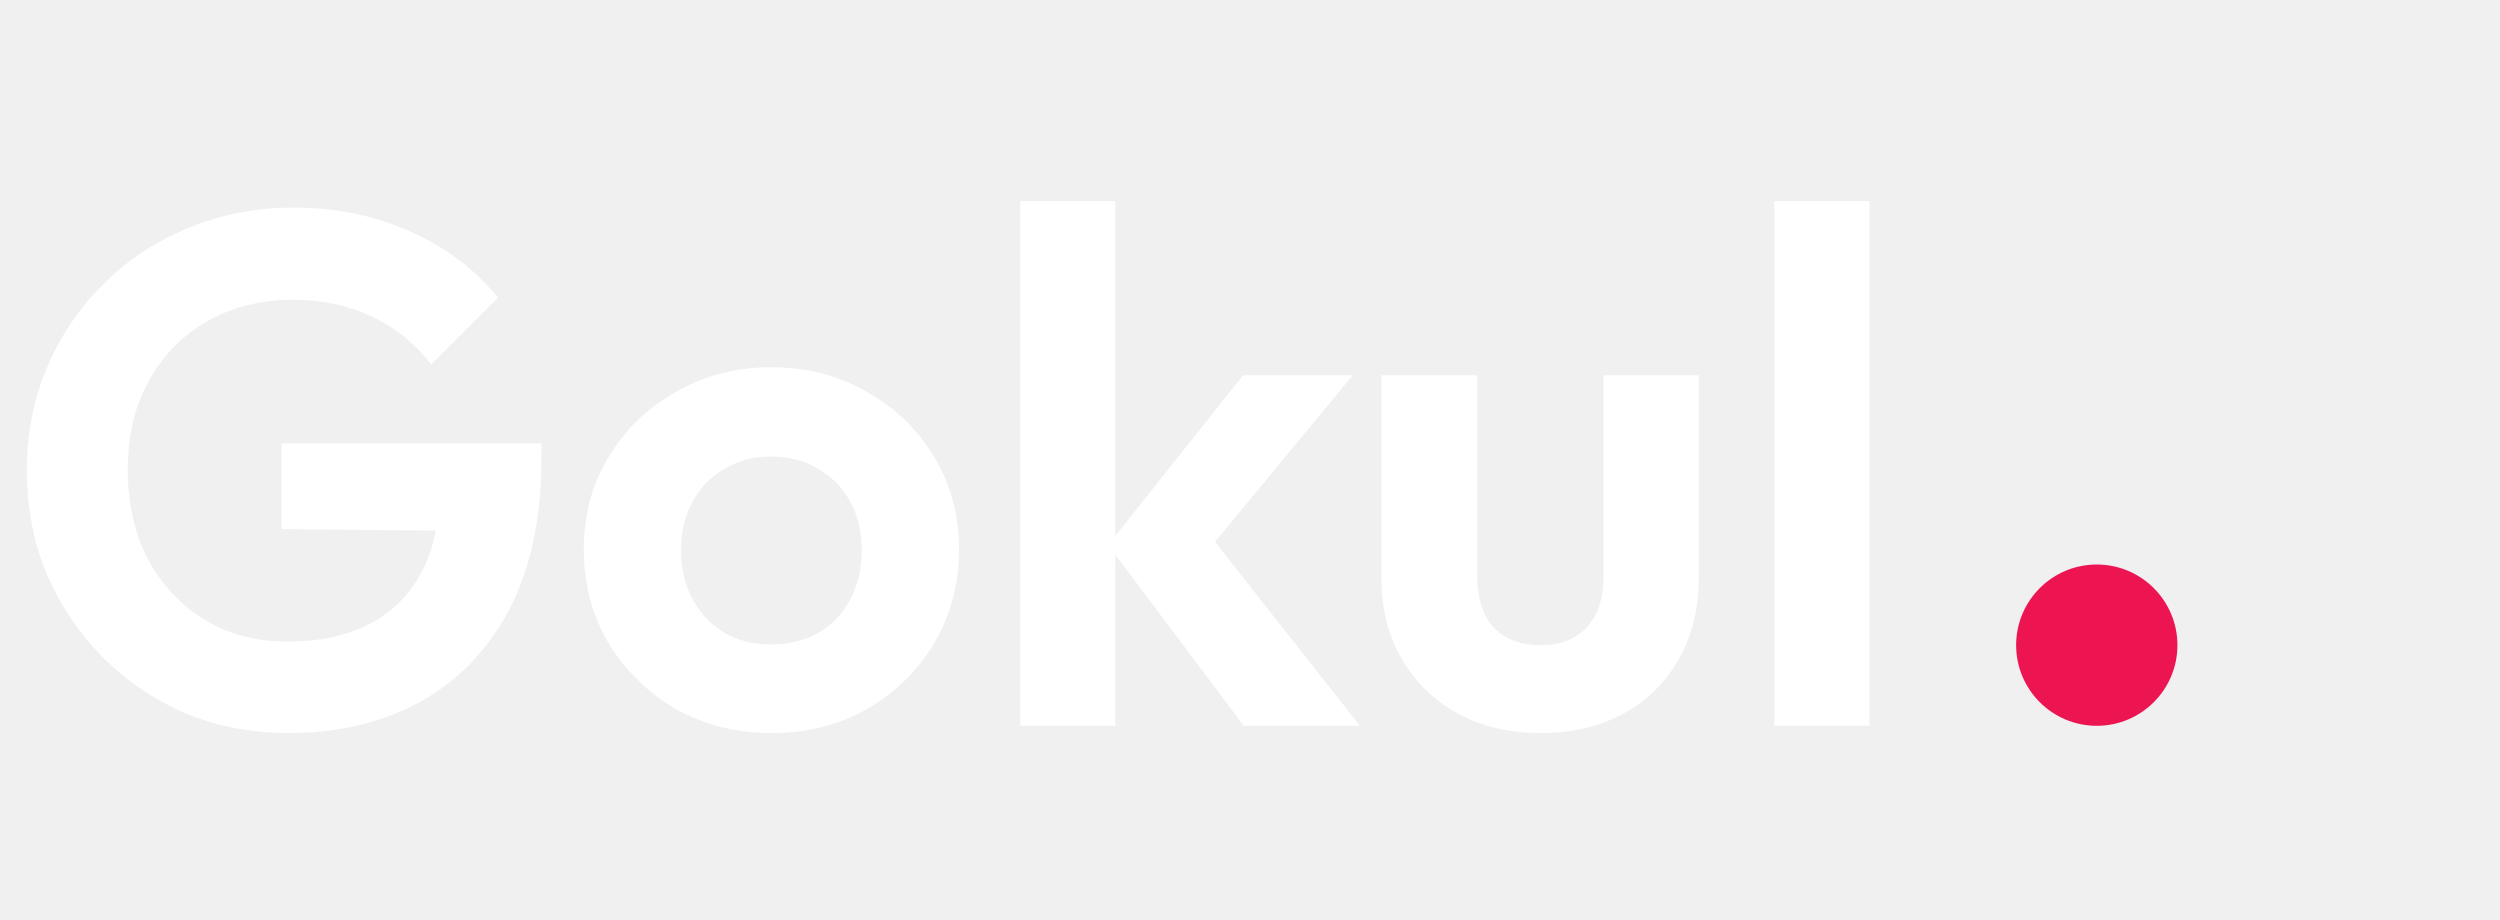
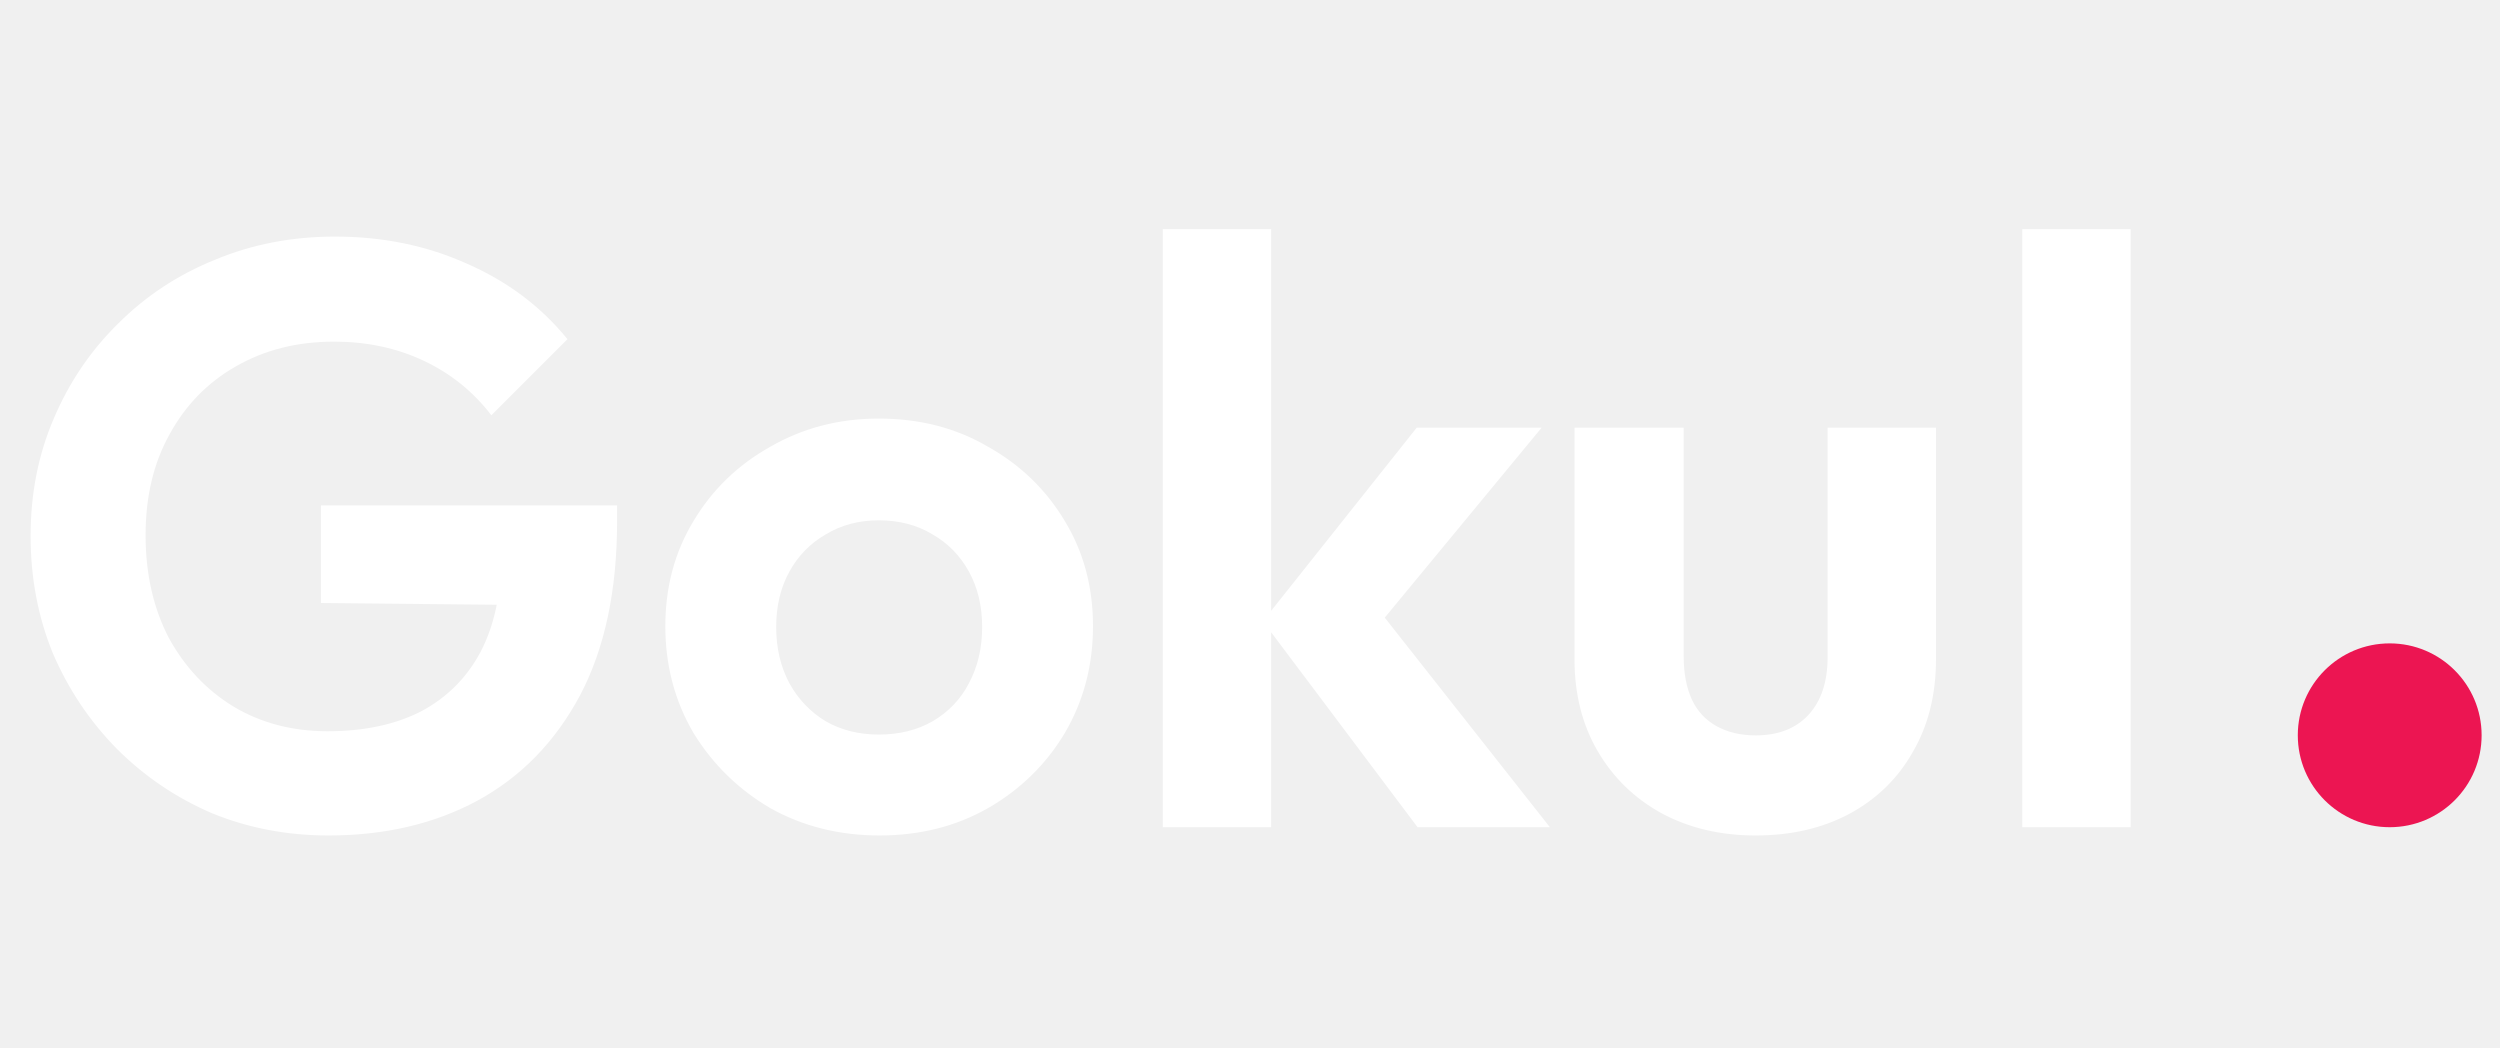
- <svg xmlns="http://www.w3.org/2000/svg" width="155" height="57" viewBox="0 0 155 57" fill="none">
+ <svg xmlns="http://www.w3.org/2000/svg" width="136" height="57" viewBox="0 0 136 57" fill="none">
  <path d="M17.865 45.45C15.615 45.45 13.5 45.045 11.52 44.235C9.57 43.395 7.845 42.225 6.345 40.725C4.875 39.225 3.72 37.5 2.88 35.55C2.07 33.57 1.665 31.44 1.665 29.16C1.665 26.85 2.085 24.72 2.925 22.77C3.765 20.79 4.935 19.065 6.435 17.595C7.935 16.095 9.69 14.94 11.7 14.13C13.71 13.29 15.885 12.87 18.225 12.87C20.835 12.87 23.235 13.365 25.425 14.355C27.615 15.315 29.43 16.68 30.87 18.45L26.73 22.59C25.74 21.3 24.51 20.31 23.04 19.62C21.57 18.93 19.95 18.585 18.18 18.585C16.17 18.585 14.385 19.035 12.825 19.935C11.295 20.805 10.095 22.035 9.225 23.625C8.355 25.185 7.92 27.015 7.92 29.115C7.92 31.215 8.34 33.075 9.18 34.695C10.05 36.285 11.22 37.53 12.69 38.43C14.19 39.33 15.9 39.78 17.82 39.78C19.8 39.78 21.495 39.42 22.905 38.7C24.315 37.95 25.395 36.87 26.145 35.46C26.895 34.02 27.27 32.265 27.27 30.195L31.275 32.94L17.46 32.805V27.495H33.57V28.35C33.57 32.13 32.895 35.295 31.545 37.845C30.195 40.365 28.335 42.27 25.965 43.56C23.625 44.82 20.925 45.45 17.865 45.45ZM47.849 45.45C45.659 45.45 43.679 44.955 41.909 43.965C40.169 42.945 38.774 41.58 37.724 39.87C36.704 38.13 36.194 36.195 36.194 34.065C36.194 31.935 36.704 30.03 37.724 28.35C38.744 26.64 40.139 25.29 41.909 24.3C43.679 23.28 45.644 22.77 47.804 22.77C50.024 22.77 52.004 23.28 53.744 24.3C55.514 25.29 56.909 26.64 57.929 28.35C58.949 30.03 59.459 31.935 59.459 34.065C59.459 36.195 58.949 38.13 57.929 39.87C56.909 41.58 55.514 42.945 53.744 43.965C52.004 44.955 50.039 45.45 47.849 45.45ZM47.804 39.96C48.914 39.96 49.889 39.72 50.729 39.24C51.599 38.73 52.259 38.04 52.709 37.17C53.189 36.27 53.429 35.25 53.429 34.11C53.429 32.97 53.189 31.965 52.709 31.095C52.229 30.225 51.569 29.55 50.729 29.07C49.889 28.56 48.914 28.305 47.804 28.305C46.724 28.305 45.764 28.56 44.924 29.07C44.084 29.55 43.424 30.225 42.944 31.095C42.464 31.965 42.224 32.97 42.224 34.11C42.224 35.25 42.464 36.27 42.944 37.17C43.424 38.04 44.084 38.73 44.924 39.24C45.764 39.72 46.724 39.96 47.804 39.96ZM77.115 45L68.7 33.795L77.07 23.265H83.865L74.055 35.145L74.279 32.265L84.314 45H77.115ZM63.255 45V12.465H69.15V45H63.255ZM95.508 45.45C93.588 45.45 91.878 45.045 90.378 44.235C88.908 43.425 87.753 42.3 86.913 40.86C86.073 39.42 85.653 37.755 85.653 35.865V23.265H91.593V35.73C91.593 36.63 91.743 37.41 92.043 38.07C92.343 38.7 92.793 39.18 93.393 39.51C93.993 39.84 94.698 40.005 95.508 40.005C96.738 40.005 97.698 39.63 98.388 38.88C99.078 38.13 99.423 37.08 99.423 35.73V23.265H105.318V35.865C105.318 37.785 104.898 39.465 104.058 40.905C103.248 42.345 102.093 43.47 100.593 44.28C99.123 45.06 97.428 45.45 95.508 45.45ZM110.012 45V12.465H115.907V45H110.012Z" fill="white" />
  <circle cx="130" cy="40" r="5" fill="#EC1552" />
</svg>
